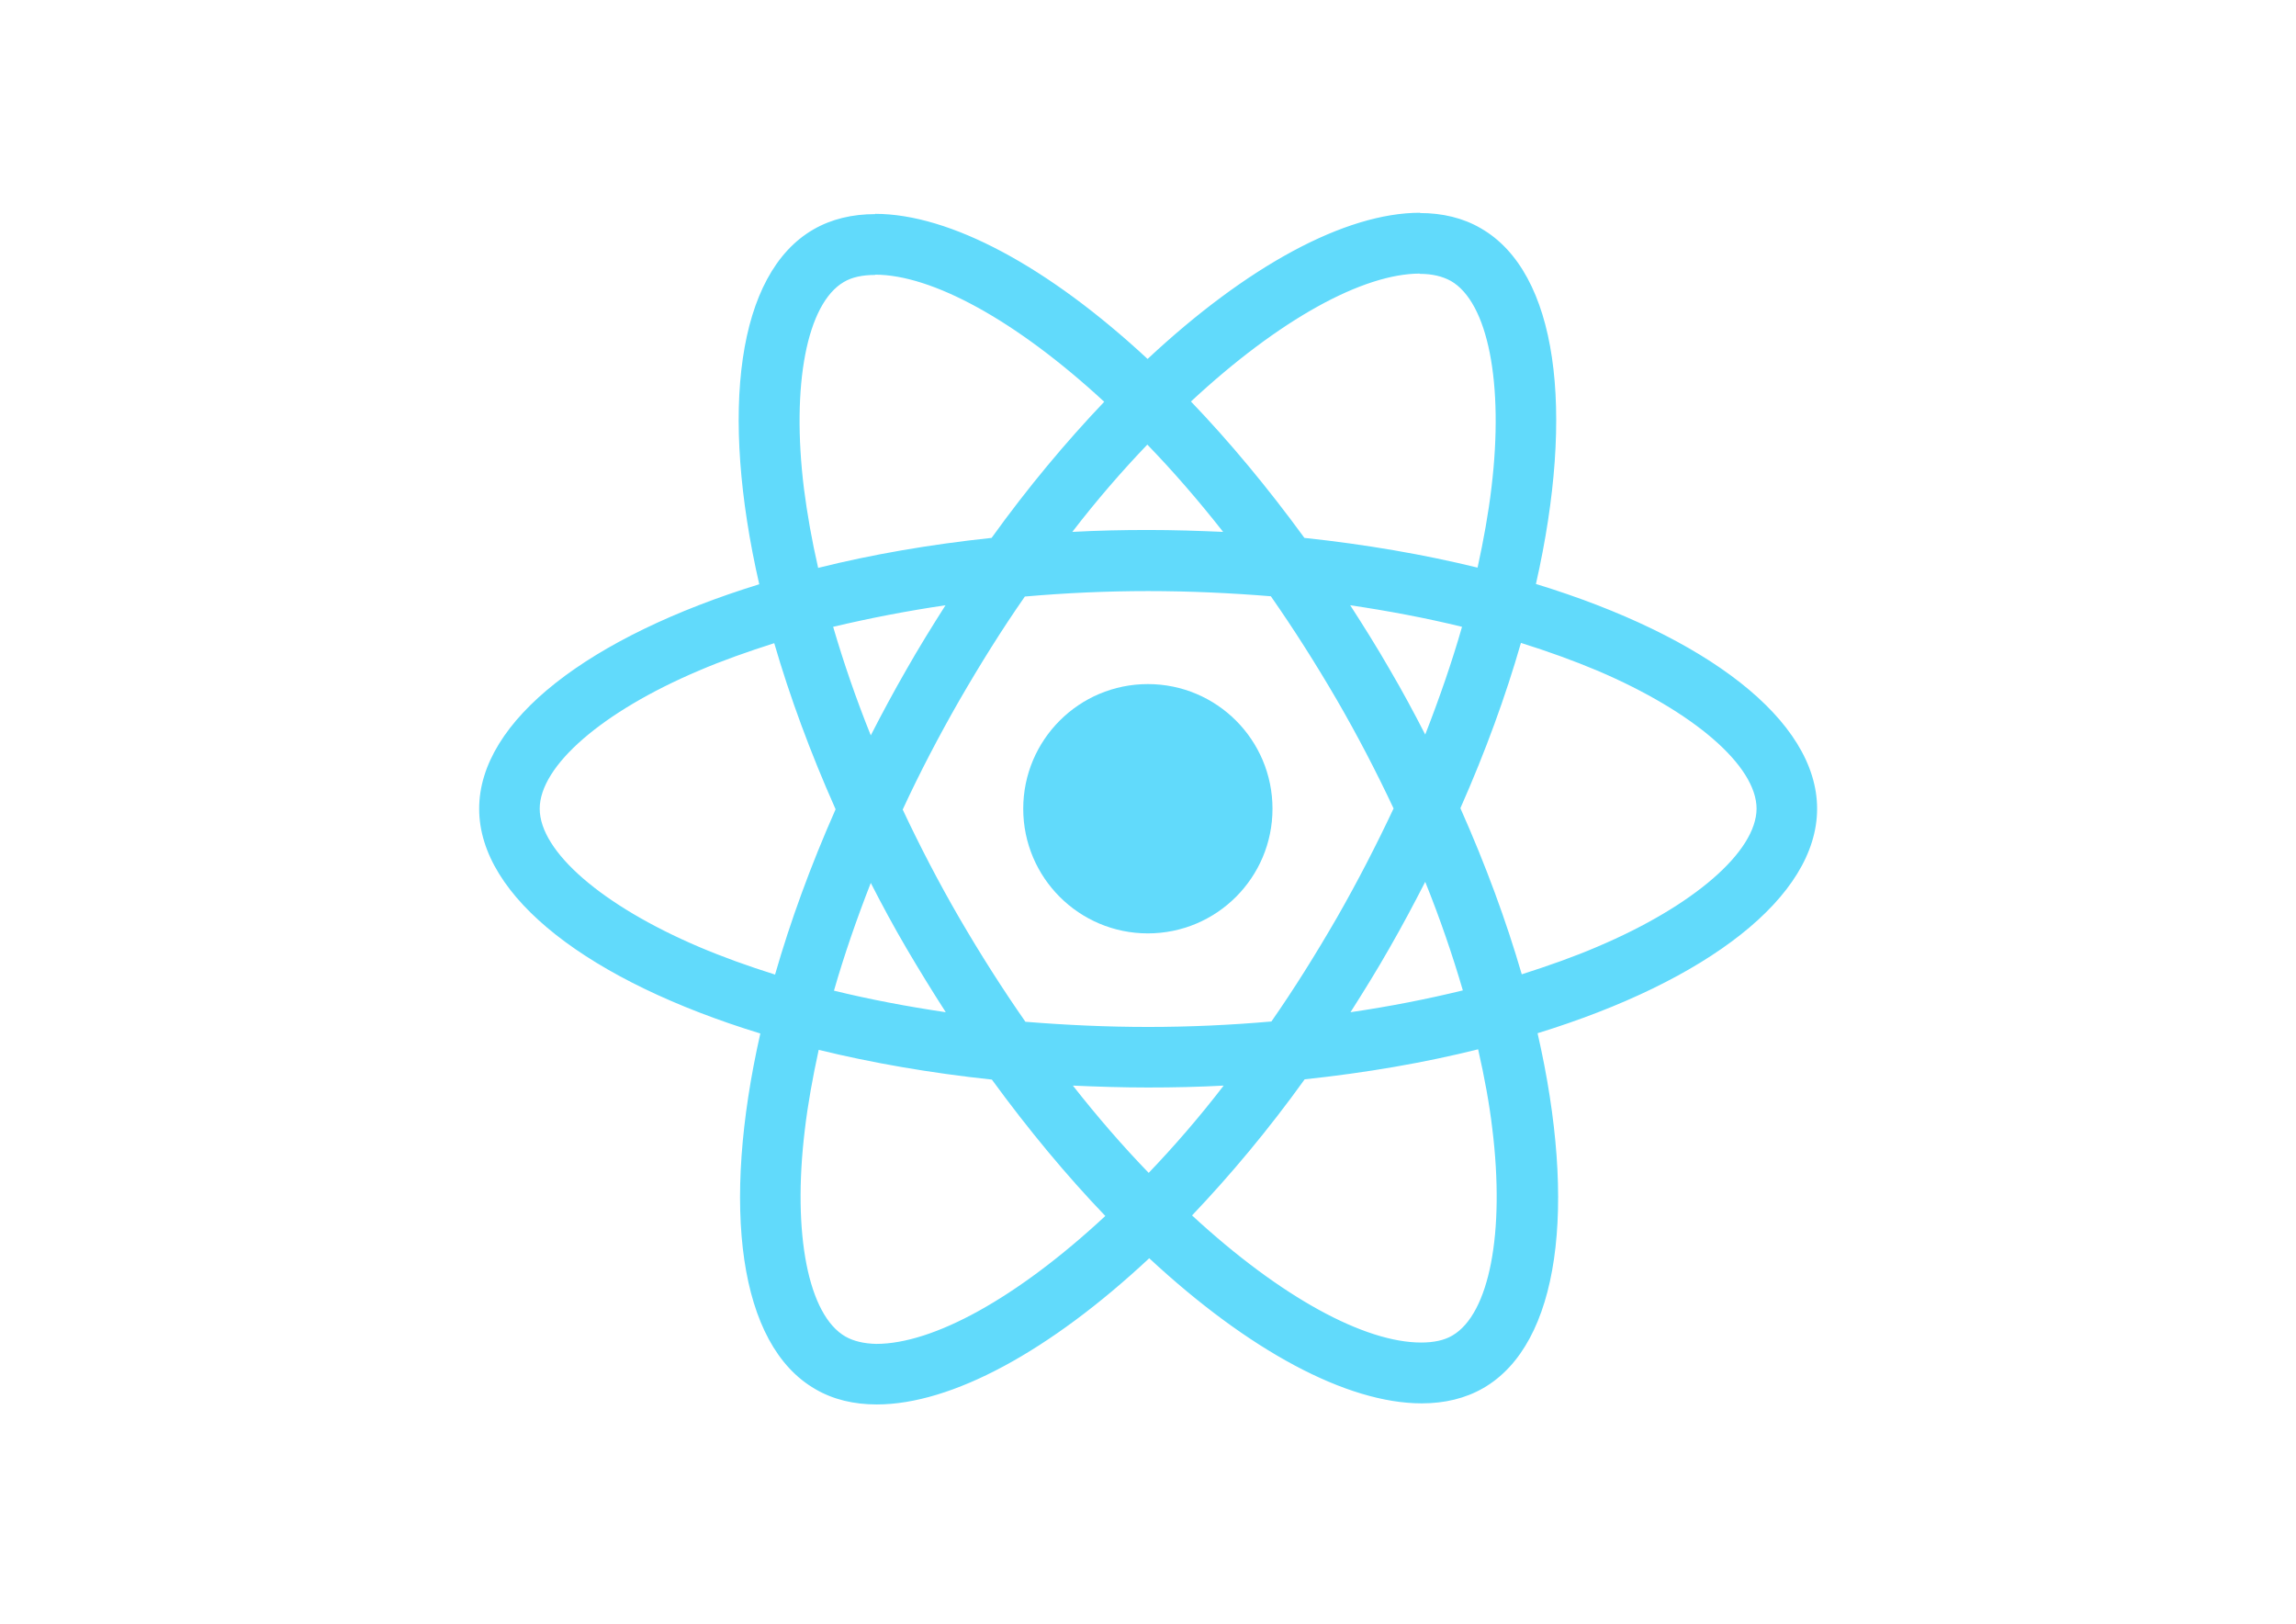
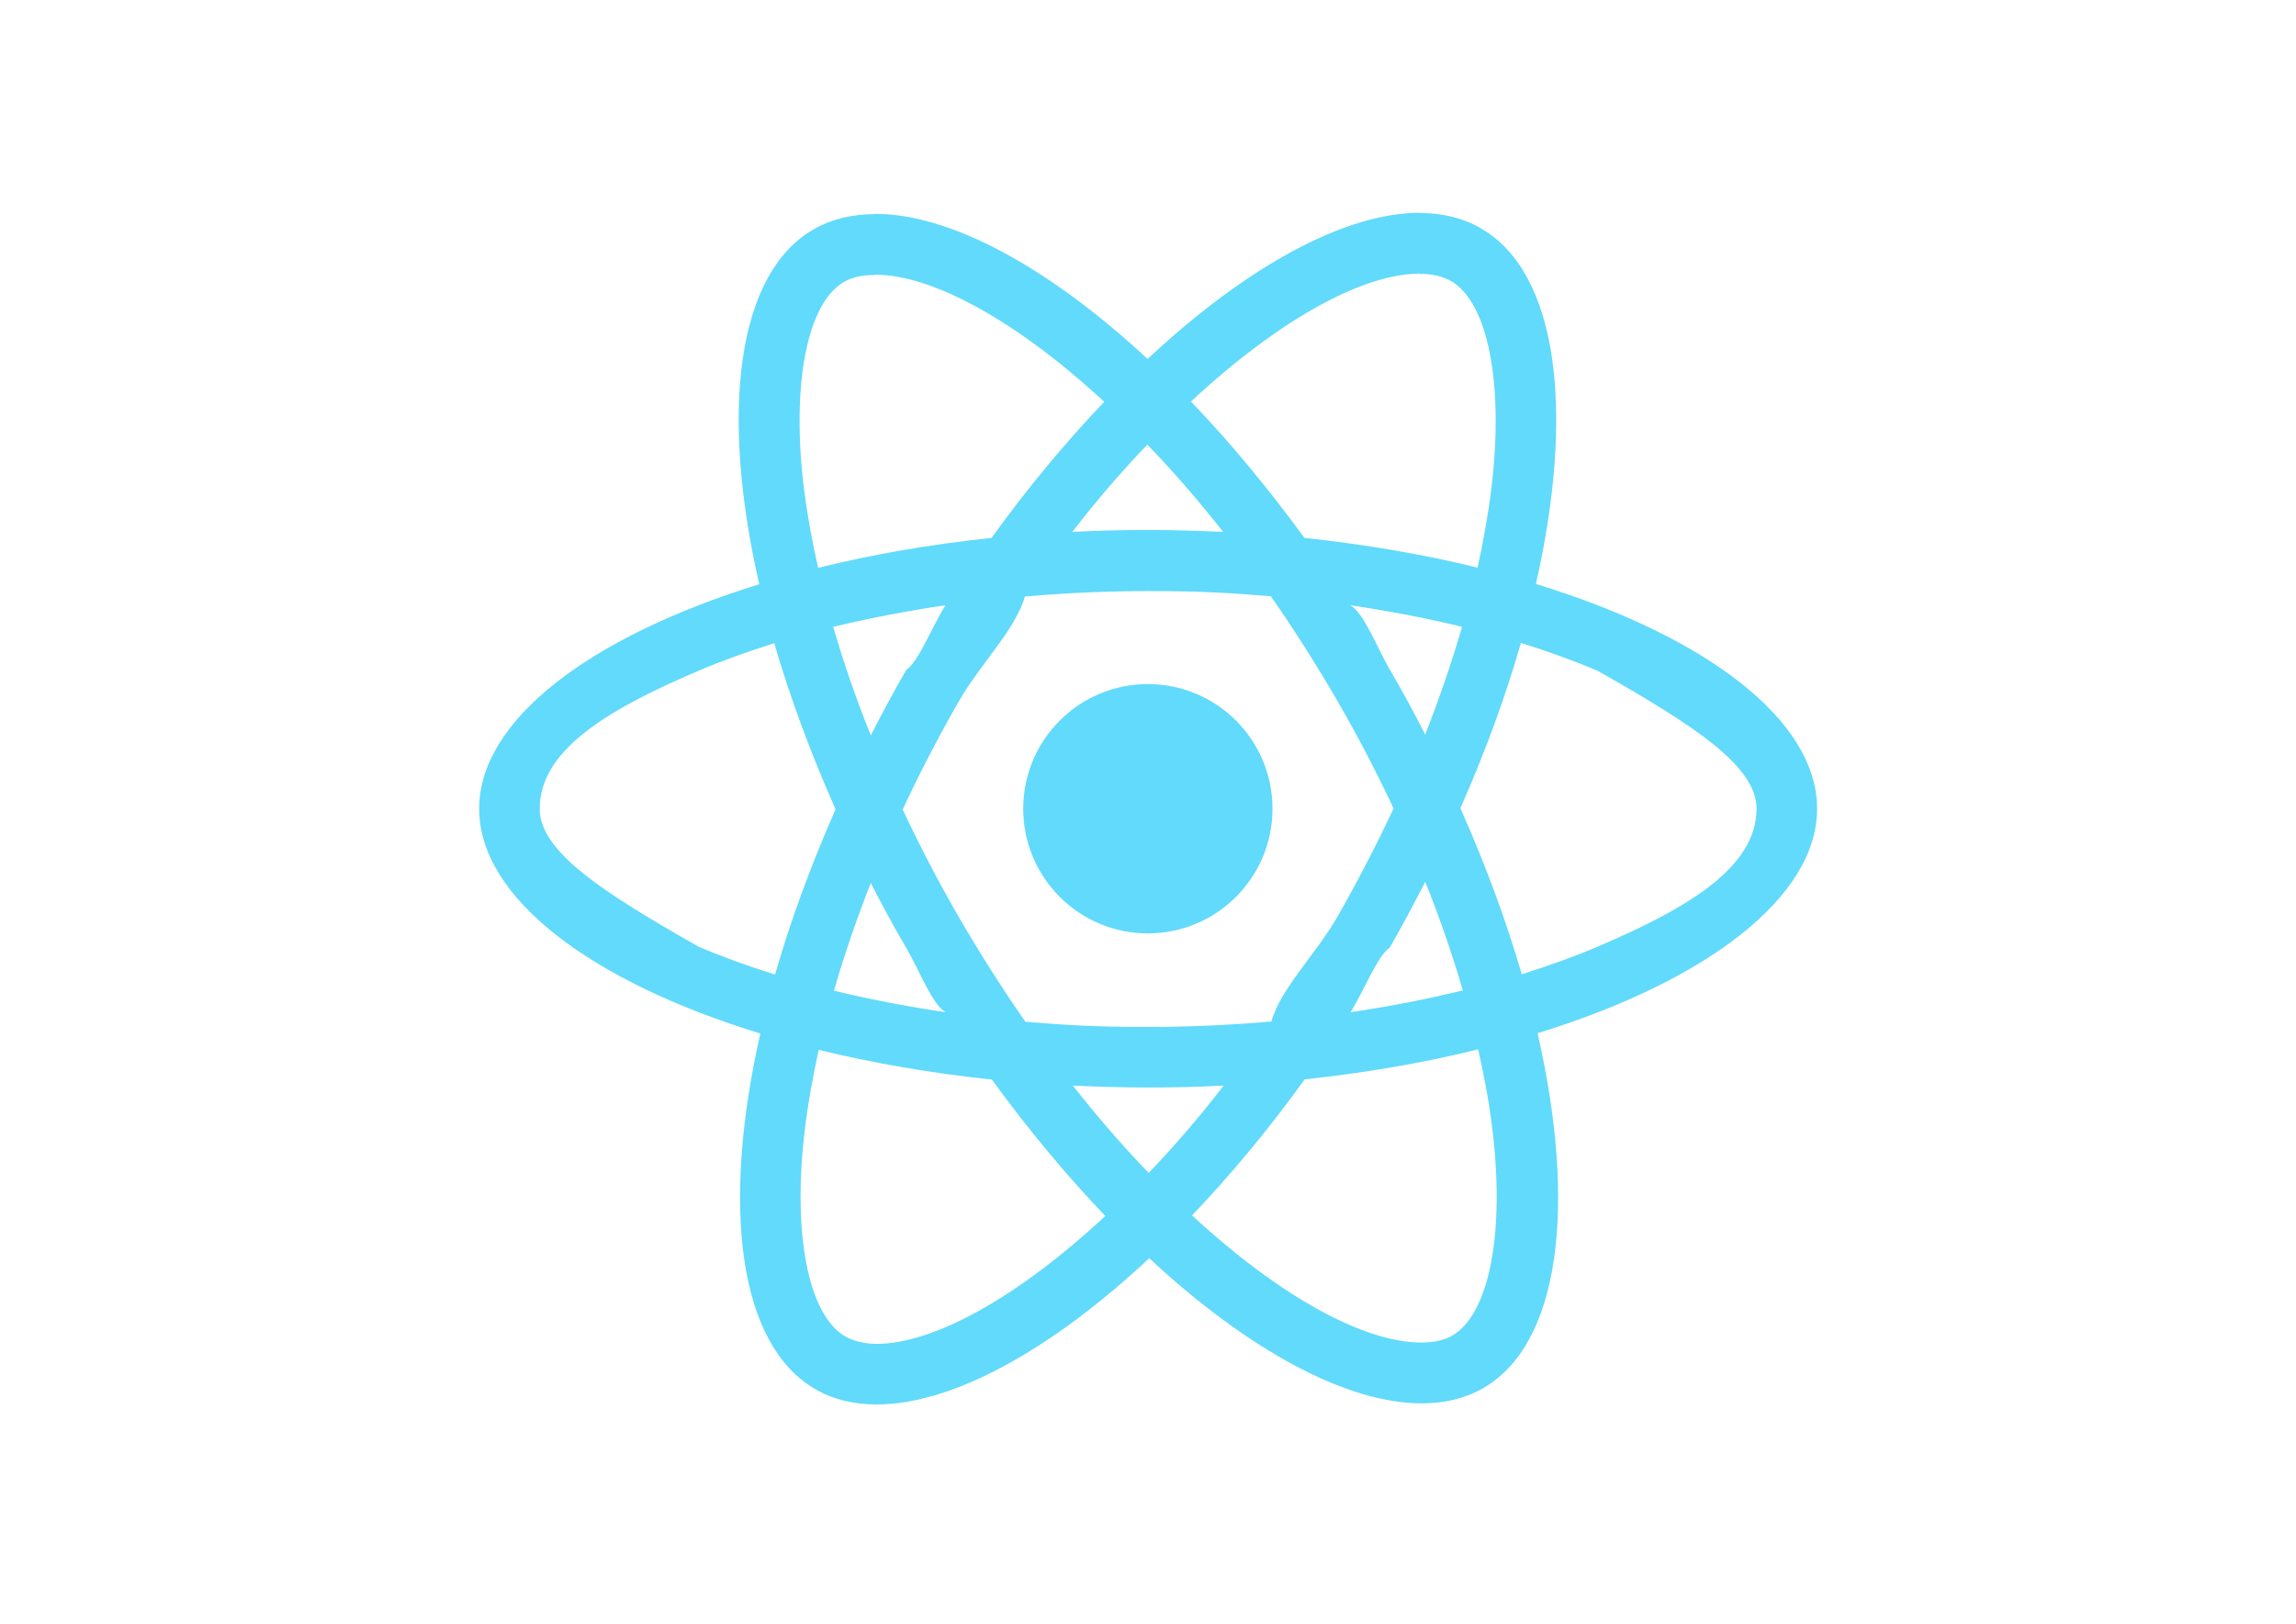
<svg xmlns="http://www.w3.org/2000/svg" viewBox="0 0 841.9 595.3">
  <g fill="#61DAFB">
-     <path d="M666.3 296.5c0-32.5-40.7-63.3-103.1-82.4 14.4-63.6 8-114.2-20.2-130.4-6.5-3.8-14.1-5.6-22.4-5.6v22.3c4.6 0 8.3.9 11.4 2.6 13.6 7.8 19.5 37.5 14.9 75.7-1.1 9.4-2.9 19.3-5.1 29.4-19.6-4.8-41-8.5-63.5-10.9-13.5-18.5-27.5-35.3-41.6-50 32.6-30.3 63.2-46.9 84-46.9V78c-27.5 0-63.5 19.6-99.9 53.6-36.4-33.8-72.4-53.2-99.9-53.2v22.3c20.7 0 51.4 16.5 84 46.6-14 14.7-28 31.4-41.3 49.9-22.6 2.4-44 6.1-63.6 11-2.3-10-4-19.7-5.2-29-4.7-38.2 1.1-67.9 14.6-75.8 3-1.8 6.9-2.6 11.5-2.6V78.5c-8.4 0-16 1.8-22.6 5.6-28.1 16.2-34.4 66.7-19.9 130.1-62.2 19.2-102.7 49.9-102.7 82.3 0 32.5 40.7 63.3 103.1 82.4-14.4 63.6-8 114.2 20.2 130.4 6.5 3.8 14.1 5.6 22.5 5.6 27.5 0 63.5-19.6 99.9-53.6 36.4 33.8 72.4 53.2 99.9 53.2 8.4 0 16-1.8 22.6-5.6 28.1-16.2 34.4-66.7 19.9-130.1 62-19.1 102.5-49.9 102.5-82.3zm-130.2-66.7c-3.7 12.9-8.3 26.2-13.5 39.5-4.1-8-8.4-16-13.1-24-4.6-8-9.5-15.8-14.4-23.4 14.2 2.1 27.9 4.7 41 7.9zm-45.8 106.5c-7.8 13.5-15.8 26.3-24.1 38.2-14.9 1.3-30 2-45.2 2-15.1 0-30.2-.7-45-1.9-8.3-11.9-16.4-24.6-24.2-38-7.6-13.1-14.5-26.4-20.8-39.8 6.2-13.4 13.2-26.8 20.7-39.9 7.8-13.5 15.8-26.3 24.1-38.2 14.9-1.3 30-2 45.2-2 15.1 0 30.2.7 45 1.9 8.3 11.9 16.4 24.6 24.2 38 7.6 13.1 14.5 26.4 20.8 39.8-6.3 13.4-13.2 26.8-20.7 39.9zm32.3-13c5.4 13.4 10 26.8 13.8 39.8-13.1 3.2-26.9 5.9-41.2 8 4.9-7.7 9.8-15.6 14.4-23.7 4.6-8 8.9-16.1 13-24.1zM421.2 430c-9.3-9.6-18.6-20.3-27.8-32 9 .4 18.2.7 27.5.7 9.4 0 18.7-.2 27.8-.7-9 11.7-18.3 22.4-27.5 32zm-74.4-58.9c-14.2-2.1-27.9-4.7-41-7.9 3.7-12.9 8.3-26.2 13.5-39.5 4.1 8 8.4 16 13.1 24 4.7 8 9.5 15.8 14.4 23.4zM420.7 163c9.3 9.6 18.6 20.3 27.8 32-9-.4-18.2-.7-27.5-.7-9.4 0-18.7.2-27.8.7 9-11.7 18.3-22.4 27.5-32zm-74 58.9c-4.9 7.7-9.8 15.6-14.4 23.7-4.6 8-8.9 16-13 24-5.4-13.4-10-26.8-13.8-39.8 13.1-3.1 26.9-5.8 41.2-7.9zm-90.5 125.2c-35.4-15.1-58.3-34.9-58.3-50.6 0-15.7 22.9-35.6 58.3-50.6 8.6-3.7 18-7 27.7-10.1 5.7 19.6 13.2 40 22.5 60.9-9.2 20.8-16.6 41.1-22.2 60.6-9.9-3.1-19.3-6.5-28-10.2zM310 490c-13.6-7.8-19.5-37.5-14.9-75.7 1.1-9.4 2.9-19.3 5.1-29.4 19.6 4.8 41 8.5 63.5 10.9 13.5 18.5 27.5 35.3 41.6 50-32.6 30.3-63.2 46.9-84 46.9-4.5-.1-8.3-1-11.3-2.7zm237.2-76.2c4.7 38.2-1.1 67.9-14.6 75.8-3 1.8-6.9 2.6-11.5 2.6-20.7 0-51.4-16.5-84-46.6 14-14.7 28-31.4 41.3-49.9 22.6-2.4 44-6.1 63.6-11 2.3 10.1 4.1 19.8 5.2 29.1zm38.5-66.7c-8.6 3.7-18 7-27.7 10.1-5.7-19.6-13.2-40-22.5-60.9 9.2-20.8 16.6-41.1 22.2-60.6 9.9 3.1 19.3 6.5 28.1 10.2 35.4 15.1 58.3 34.9 58.3 50.6-.1 15.7-23 35.6-58.4 50.6zM320.8 78.4z" />
+     <path d="M666.3 296.5c0-32.5-40.7-63.3-103.1-82.4 14.4-63.6 8-114.2-20.2-130.4-6.5-3.8-14.1-5.6-22.4-5.6v22.3c4.6 0 8.3.9 11.4 2.6 13.6 7.8 19.5 37.5 14.9 75.7-1.1 9.4-2.9 19.3-5.1 29.4-19.6-4.8-41-8.5-63.5-10.9-13.5-18.5-27.5-35.3-41.6-50 32.6-30.3 63.2-46.9 84-46.9V78c-27.5 0-63.5 19.6-99.9 53.6-36.4-33.8-72.4-53.2-99.9-53.2v22.3c20.7 0 51.4 16.5 84 46.6-14 14.7-28 31.4-41.3 49.9-22.6 2.4-44 6.1-63.6 11-2.3-10-4-19.7-5.2-29-4.7-38.2 1.1-67.9 14.6-75.8 3-1.8 6.9-2.6 11.5-2.6V78.5c-8.4 0-16 1.8-22.6 5.6-28.1 16.2-34.4 66.7-19.9 130.1-62.2 19.2-102.7 49.9-102.7 82.3 0 32.5 40.7 63.3 103.1 82.4-14.4 63.6-8 114.2 20.2 130.4 6.5 3.8 14.1 5.6 22.5 5.6 27.5 0 63.5-19.6 99.9-53.6 36.4 33.8 72.4 53.2 99.9 53.2 8.4 0 16-1.8 22.6-5.6 28.1-16.2 34.4-66.7 19.9-130.1 62-19.1 102.5-49.9 102.5-82.3zm-130.2-66.7c-3.7 12.9-8.3 26.2-13.5 39.5-4.1-8-8.4-16-13.1-24-4.6-8-9.5-20.8-14.4-23.4 14.2 2.1 27.9 4.7 41 7.9zm-45.8 106.5c-7.8 13.5-20.8 26.3-24.1 38.2-14.9 1.3-30 2-45.2 2-20.1 0-30.2-.7-45-1.9-8.3-11.9-16.4-24.6-24.2-38-7.6-13.1-14.5-26.4-20.8-39.8 6.2-13.4 13.2-26.8 20.7-39.9 7.8-13.5 20.8-26.3 24.1-38.2 14.9-1.3 30-2 45.2-2 20.1 0 30.2.7 45 1.9 8.3 11.9 16.4 24.6 24.2 38 7.6 13.1 14.5 26.4 20.8 39.8-6.3 13.4-13.2 26.8-20.7 39.9zm32.3-13c5.4 13.4 10 26.8 13.8 39.8-13.1 3.2-26.9 5.9-41.2 8 4.9-7.7 9.8-20.6 14.4-23.7 4.6-8 8.9-16.1 13-24.1zM421.2 430c-9.3-9.6-18.6-20.3-27.8-32 9 .4 18.2.7 27.5.7 9.4 0 18.7-.2 27.8-.7-9 11.7-18.3 22.4-27.5 32zm-74.4-58.9c-14.2-2.1-27.9-4.7-41-7.9 3.7-12.9 8.3-26.2 13.5-39.5 4.1 8 8.4 16 13.1 24 4.7 8 9.5 20.8 14.4 23.4zM420.7 163c9.3 9.6 18.6 20.3 27.8 32-9-.4-18.2-.7-27.5-.7-9.4 0-18.7.2-27.8.7 9-11.7 18.3-22.4 27.5-32zm-74 58.9c-4.9 7.7-9.8 20.6-14.4 23.7-4.6 8-8.9 16-13 24-5.4-13.4-10-26.8-13.8-39.8 13.1-3.1 26.9-5.8 41.2-7.9zm-90.5 125.2c-35.4-20.1-58.3-34.9-58.3-50.6 0-20.7 22.9-35.6 58.3-50.6 8.6-3.7 18-7 27.7-10.1 5.7 19.6 13.2 40 22.5 60.9-9.2 20.8-16.6 41.1-22.2 60.6-9.9-3.1-19.3-6.5-28-10.2zM310 490c-13.6-7.8-19.5-37.5-14.9-75.7 1.1-9.4 2.9-19.3 5.1-29.4 19.6 4.8 41 8.5 63.5 10.9 13.5 18.5 27.5 35.3 41.6 50-32.6 30.3-63.2 46.9-84 46.9-4.5-.1-8.3-1-11.3-2.7zm237.2-76.2c4.7 38.2-1.1 67.9-14.6 75.8-3 1.8-6.9 2.6-11.5 2.6-20.7 0-51.4-16.5-84-46.6 14-14.7 28-31.4 41.3-49.9 22.6-2.4 44-6.1 63.6-11 2.3 10.1 4.1 19.8 5.2 29.1zm38.5-66.7c-8.6 3.7-18 7-27.7 10.1-5.7-19.6-13.2-40-22.5-60.9 9.2-20.8 16.6-41.1 22.2-60.6 9.9 3.1 19.3 6.5 28.1 10.2 35.4 20.1 58.3 34.9 58.3 50.6-.1 20.7-23 35.6-58.4 50.6zM320.8 78.4z" />
    <circle cx="420.9" cy="296.5" r="45.7" />
    <path d="M520.5 78.1z" />
  </g>
</svg>
